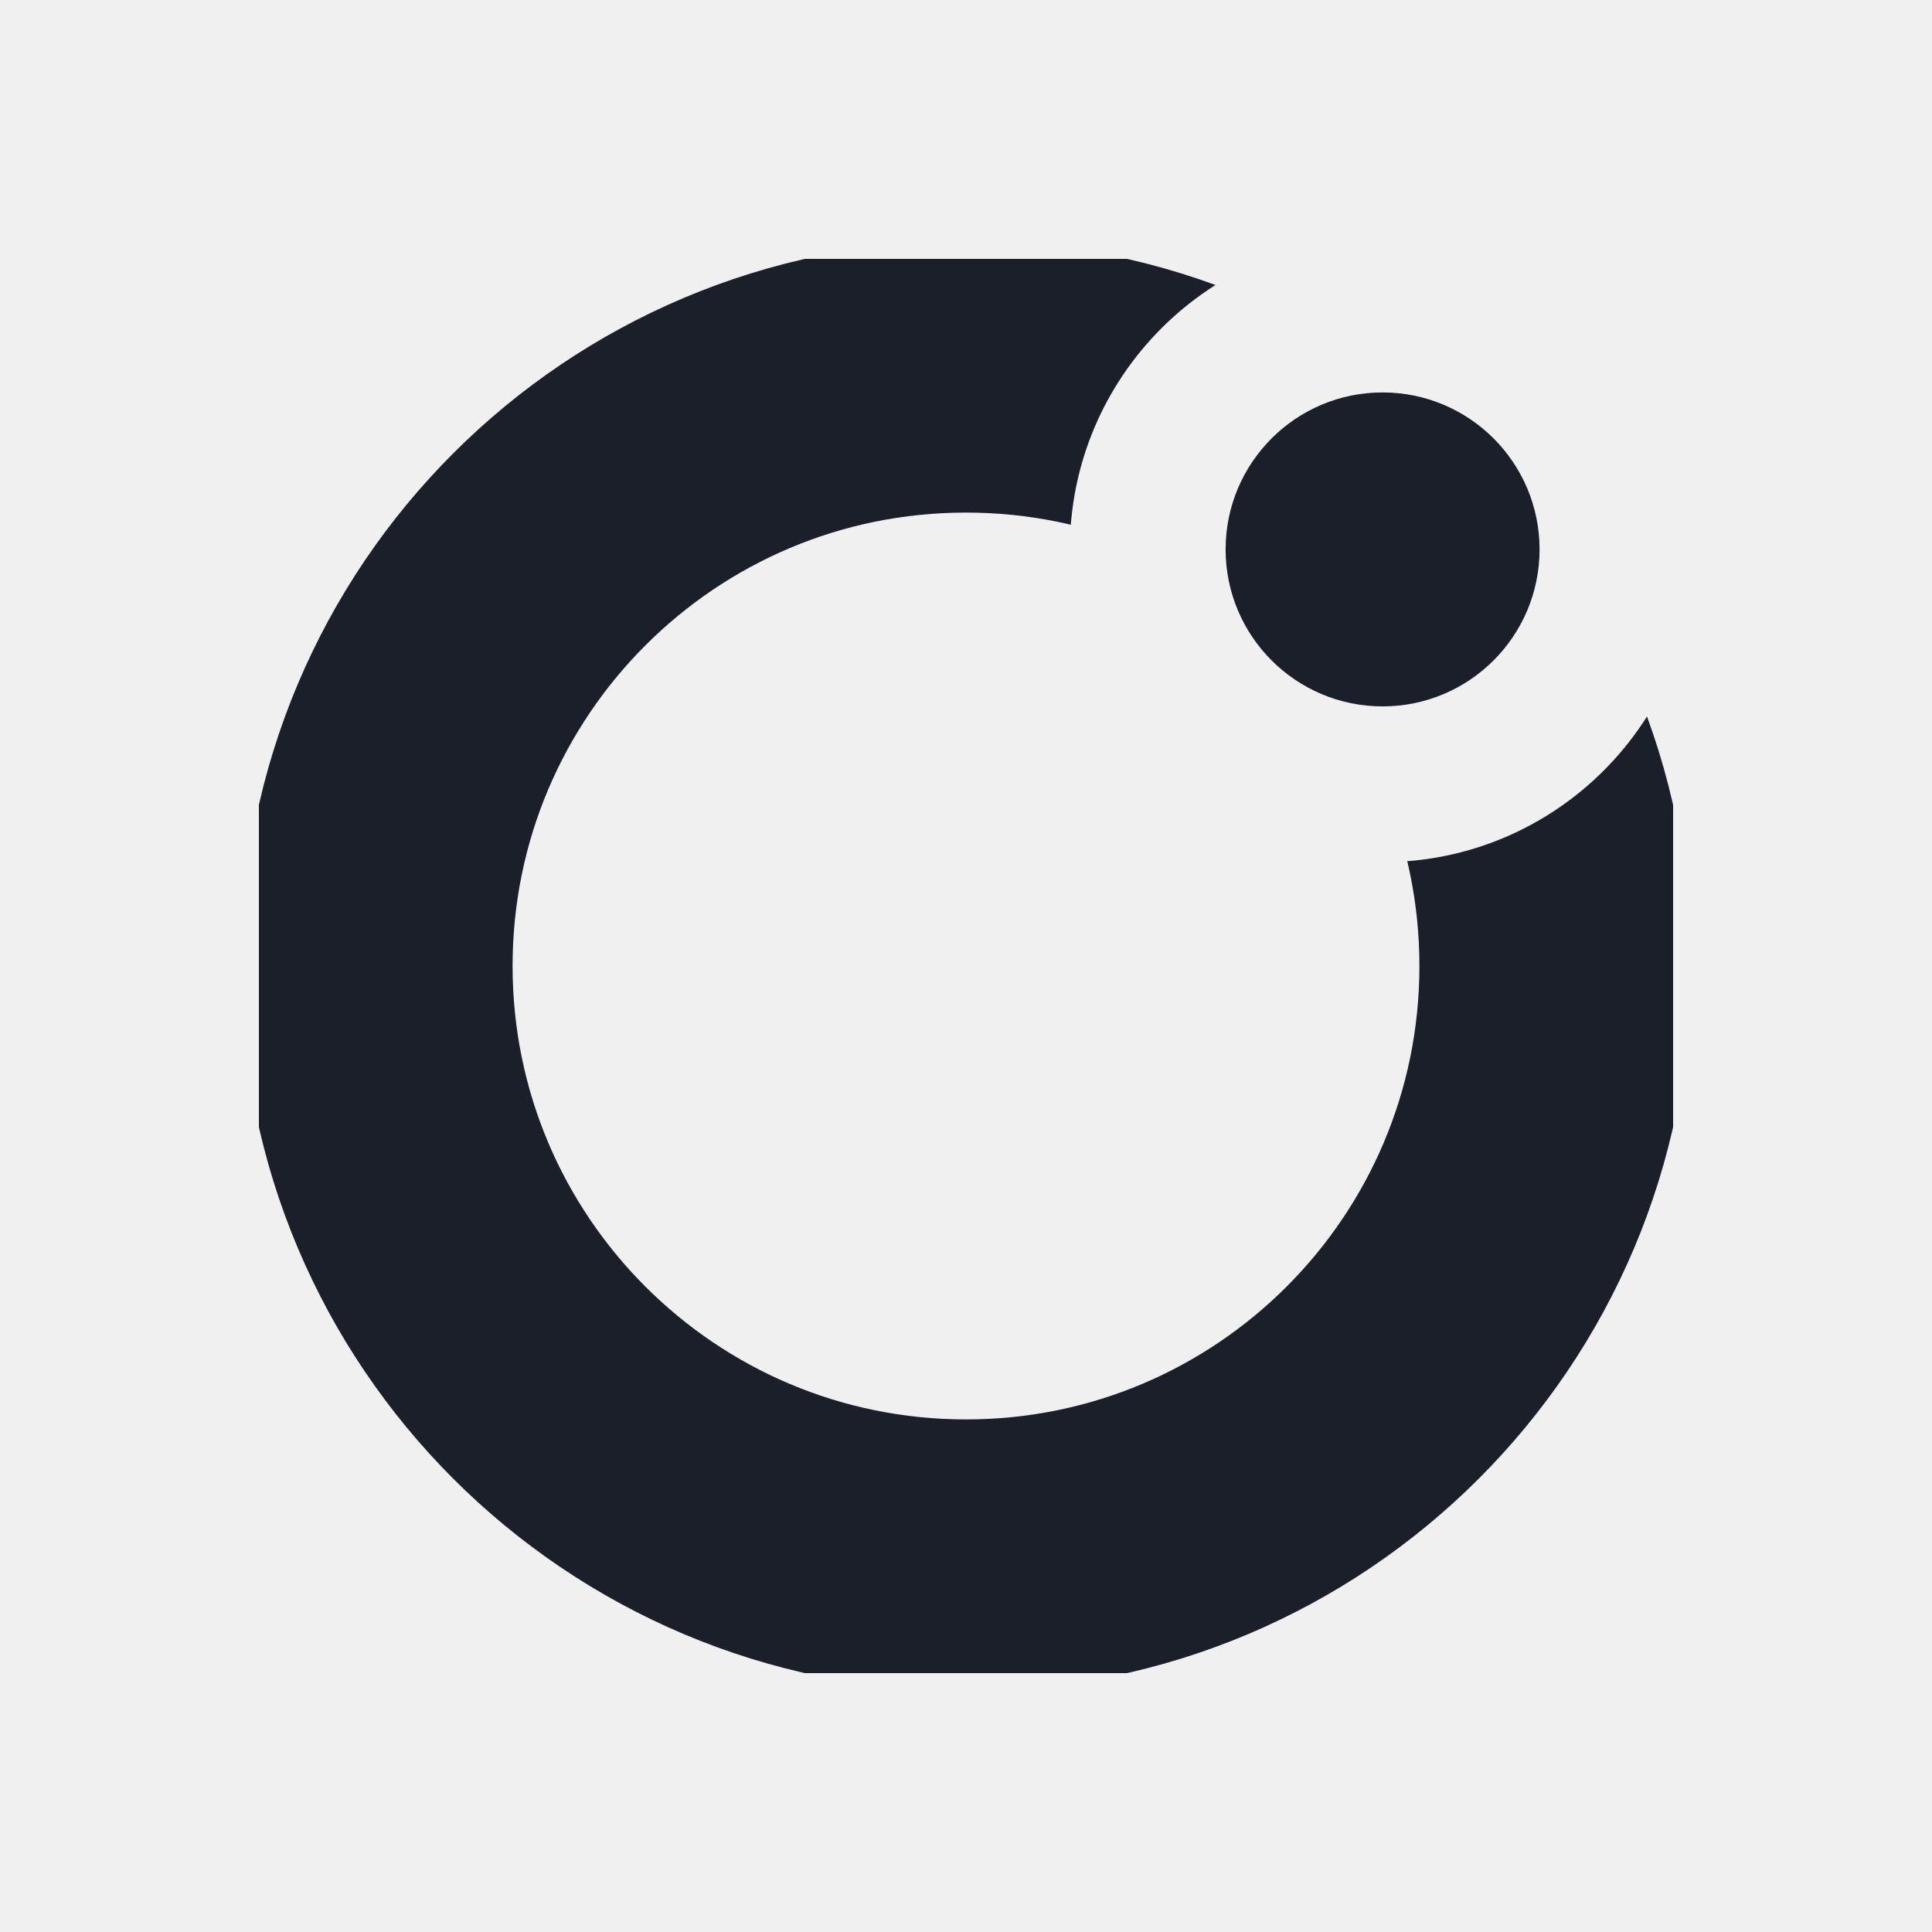
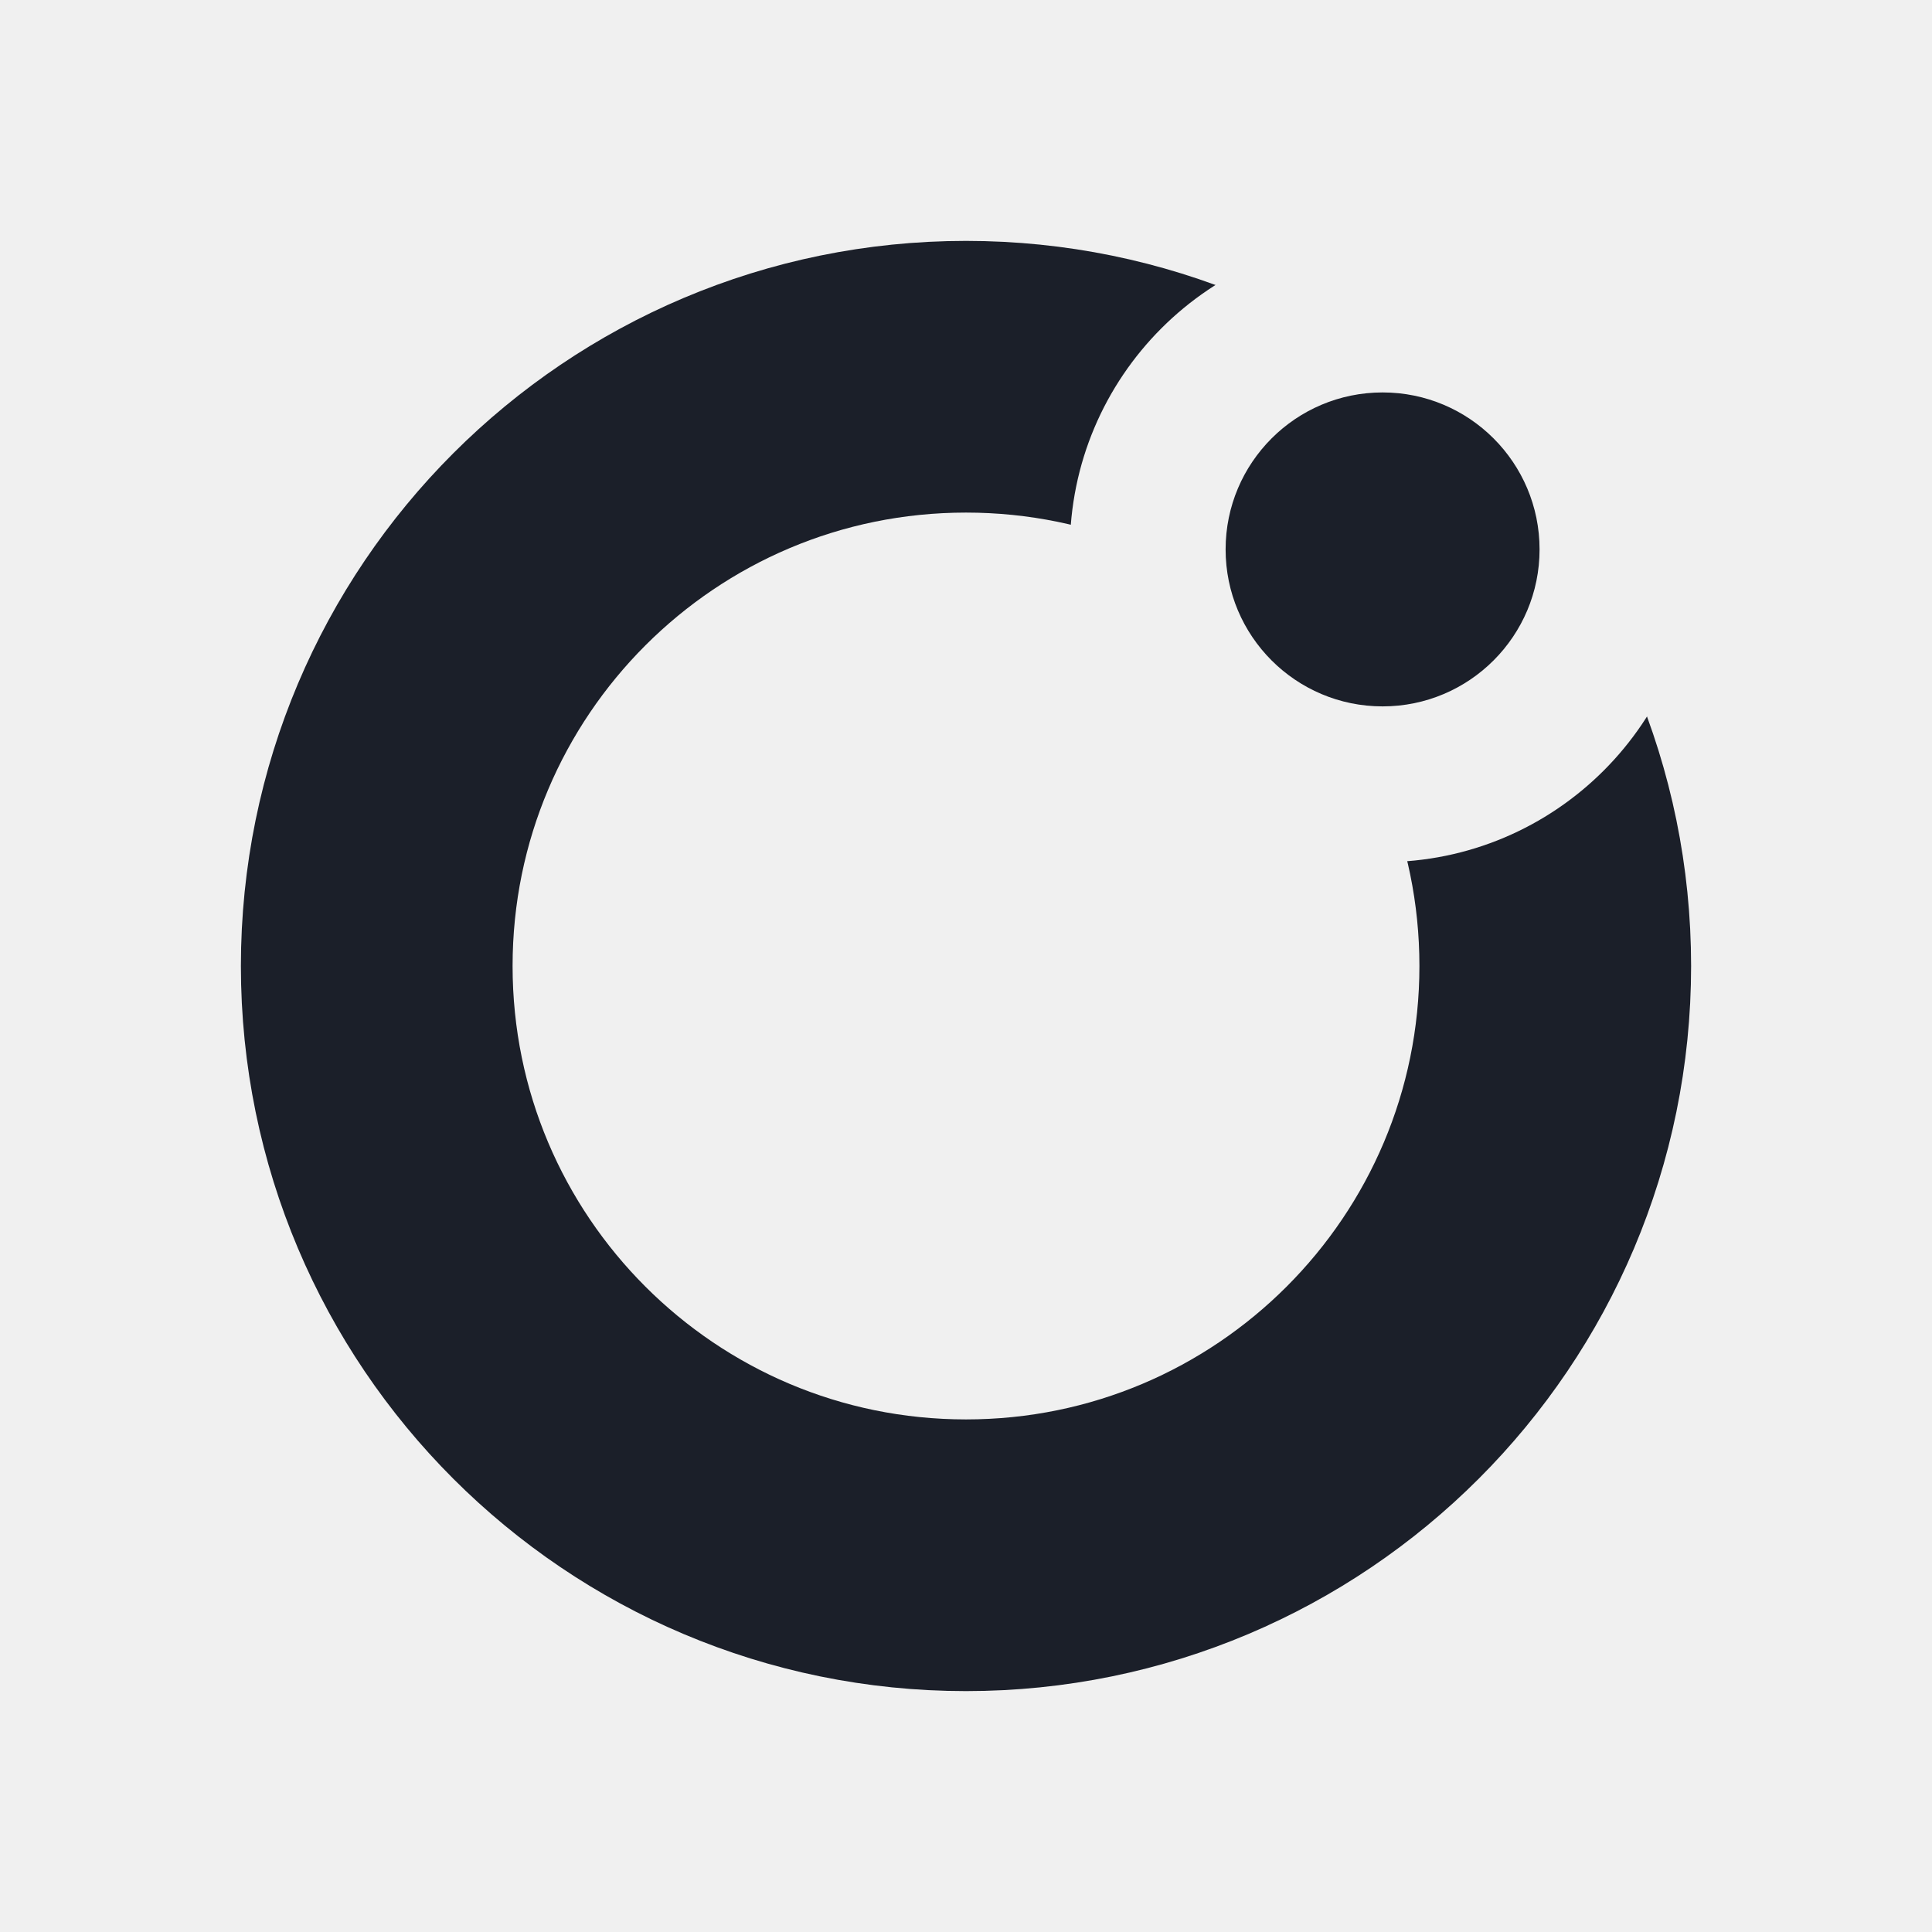
<svg xmlns="http://www.w3.org/2000/svg" width="16" height="16" viewBox="0 0 16 16">
  <style>.ink{stroke:#1b1f29}.fill{fill:#1b1f29}@media (prefers-color-scheme:dark){.ink{stroke:#e5e8ed}.fill{fill:#e5e8ed}}</style>
  <defs>
-     <mask id="cut">
-       <rect width="100%" height="100%" fill="#fff" />
+     <mask id="cut" maskUnits="userSpaceOnUse" x="1" y="1" width="14" height="14">
+       <rect x="1" y="1" width="14" height="14" fill="#fff" />
      <circle cx="11.45" cy="4.55" r="2.59" fill="#000" />
    </mask>
  </defs>
  <g mask="url(#cut)">
    <circle class="ring ink" cx="8" cy="8" r="4.88" fill="none" stroke-width="2.25" />
  </g>
  <circle class="dot rest fill" cx="11.45" cy="4.55" r="1.3" />
</svg>
